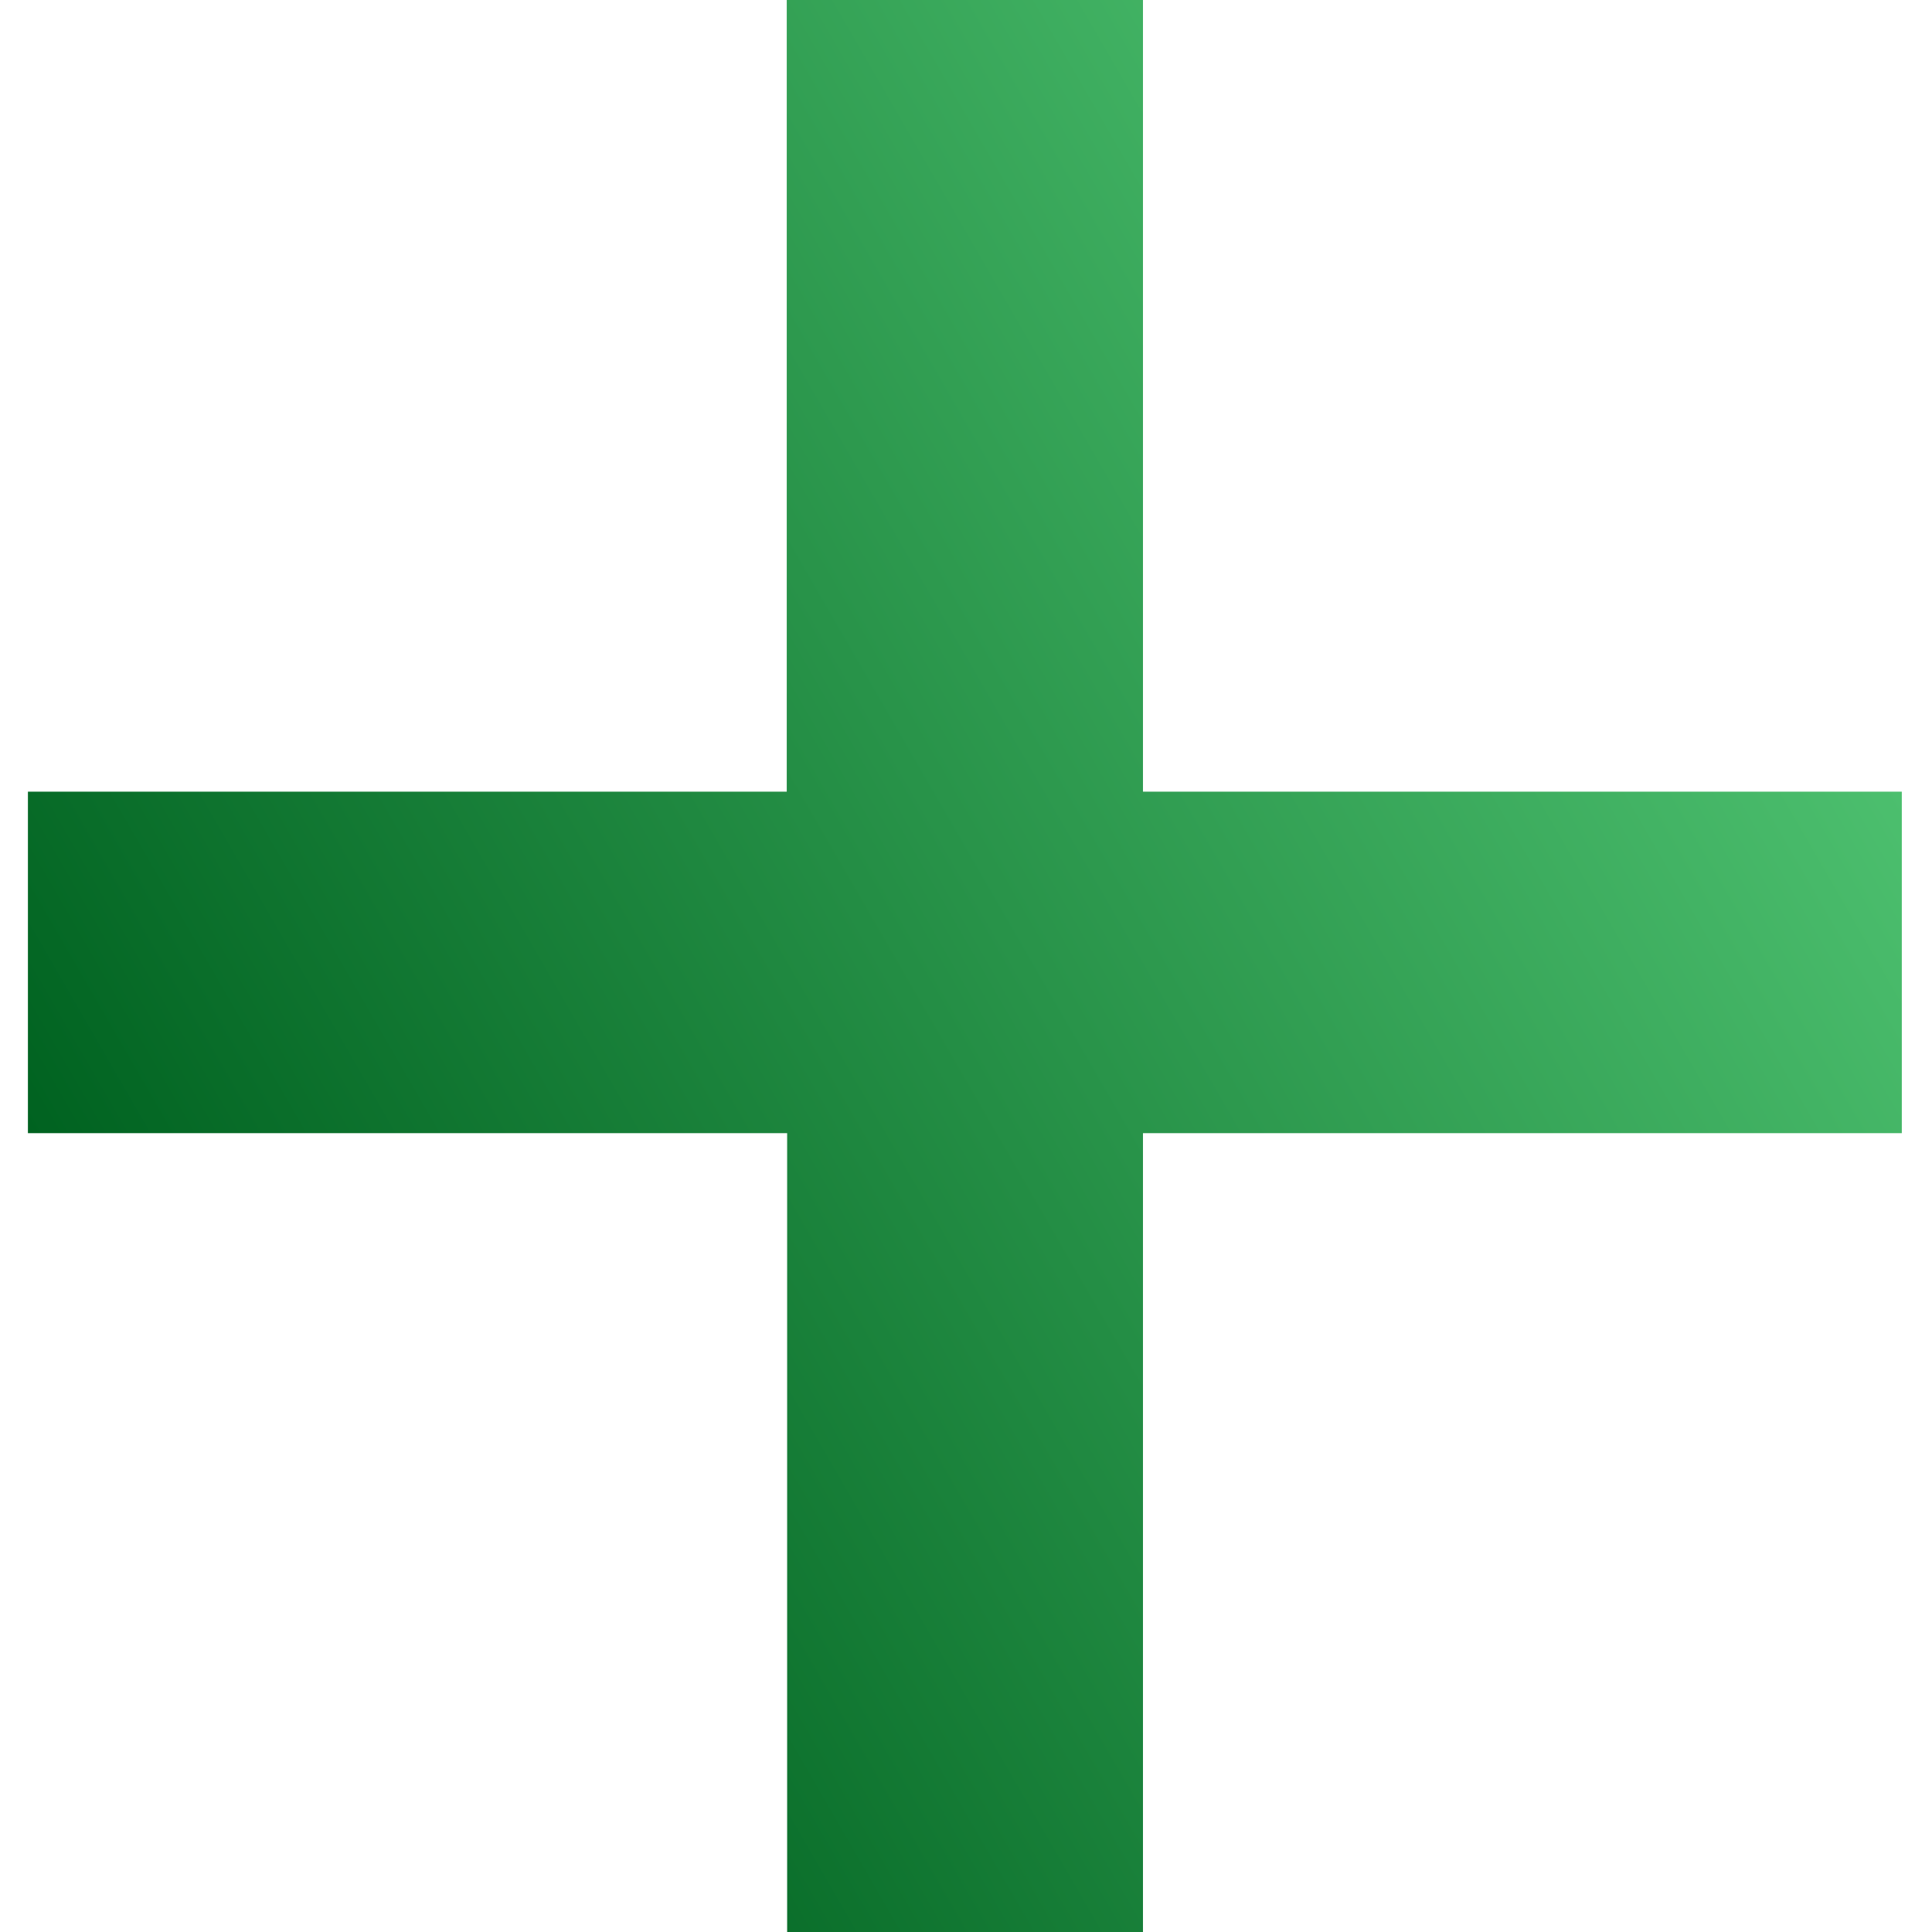
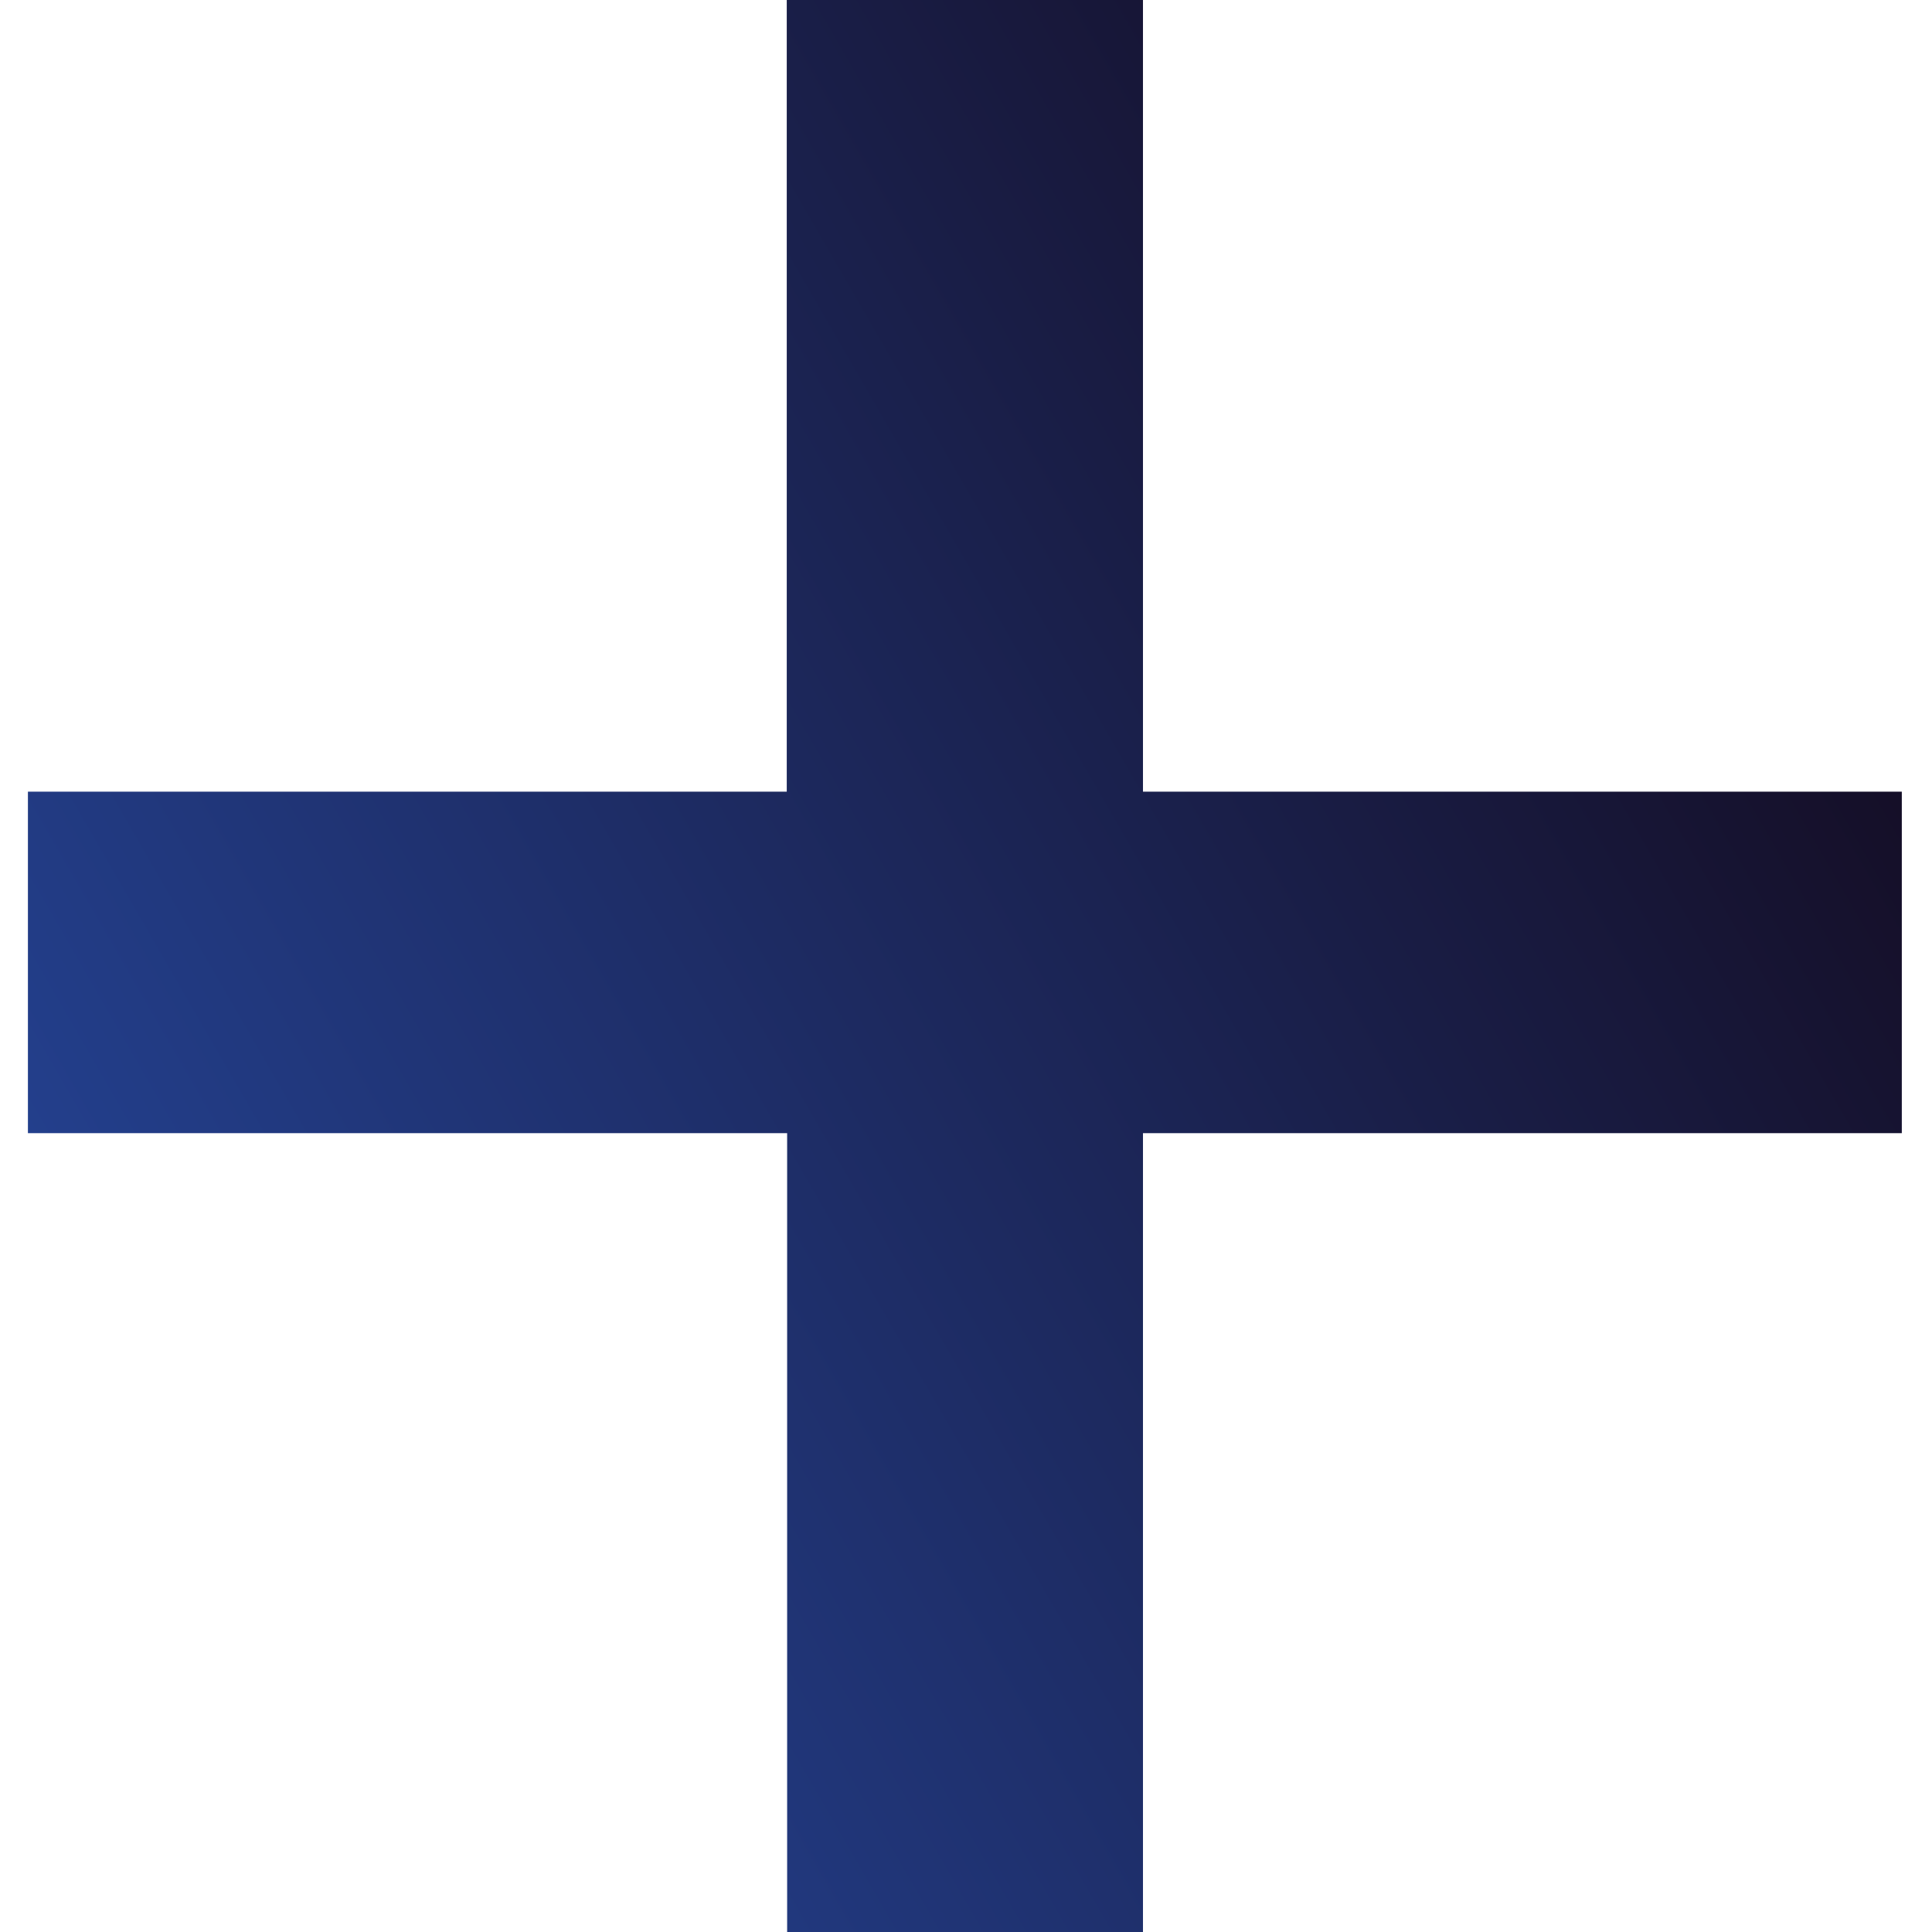
<svg xmlns="http://www.w3.org/2000/svg" version="1.1" id="Layer_1" x="0px" y="0px" viewBox="0 0 512 512" style="enable-background:new 0 0 512 512;" xml:space="preserve">
  <style type="text/css">
	.st0{fill:url(#SVGID_1_);}
	.st1{fill:#006220;}
	.st2{fill:#4CBF6E;}
</style>
  <g>
-     <linearGradient id="SVGID_1_" gradientUnits="userSpaceOnUse" x1="50.316" y1="139.416" x2="461.94" y2="377.067" gradientTransform="matrix(1 0 0 -1 0 514)">
-       <stop offset="2.770450e-07" style="stop-color:#006220" />
-       <stop offset="1" style="stop-color:#4CBF6E" />
+     <linearGradient id="SVGID_1_" gradientUnits="userSpaceOnUse" x1="50.292" y1="940.592" x2="461.93" y2="702.933" gradientTransform="matrix(1 0 0 1 0 -566)">
+       <stop offset="7.922832e-07" style="stop-color:#233F8C" />
+       <stop offset="0.996" style="stop-color:#150F28" />
    </linearGradient>
    <path class="st0" d="M302.9,0v209.8H504v90.5H302.9V512h-94.3V300.3H7.4v-90.5h201.1V0H302.9z" />
    <rect x="-488" y="-10" class="st1" width="98" height="83" />
    <rect x="-488" y="131.5" class="st2" width="98" height="83" />
  </g>
</svg>
